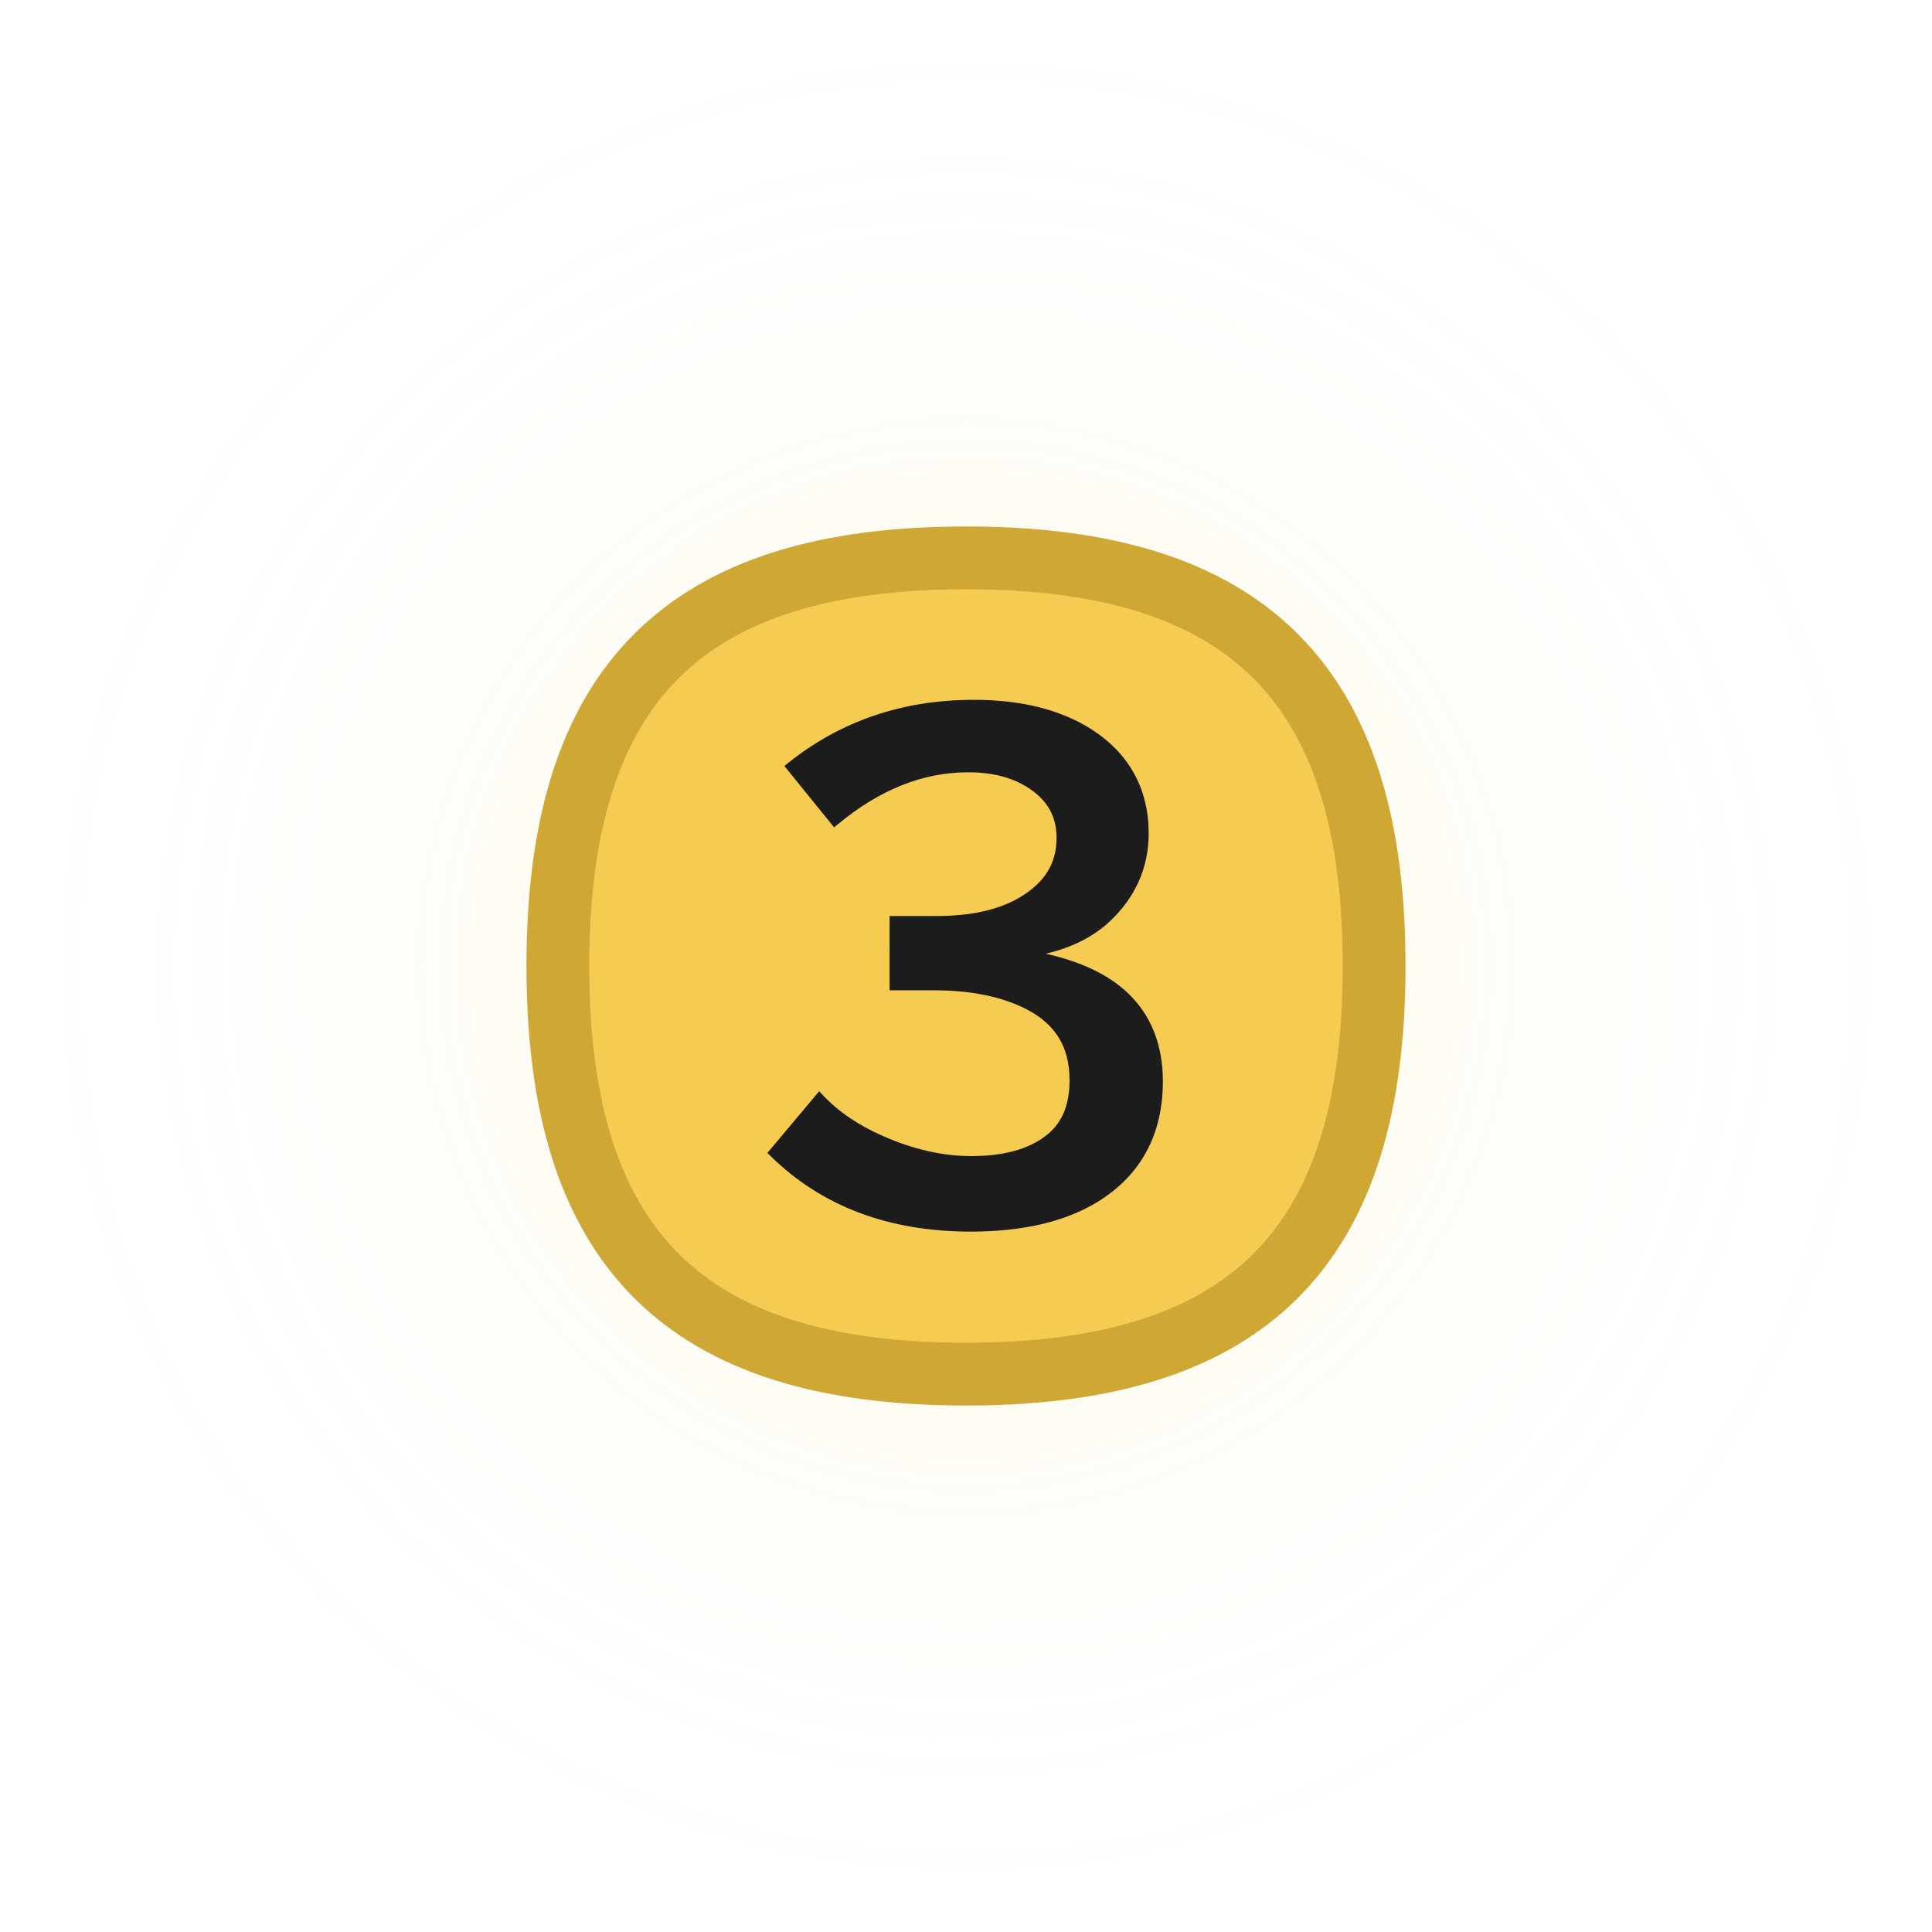
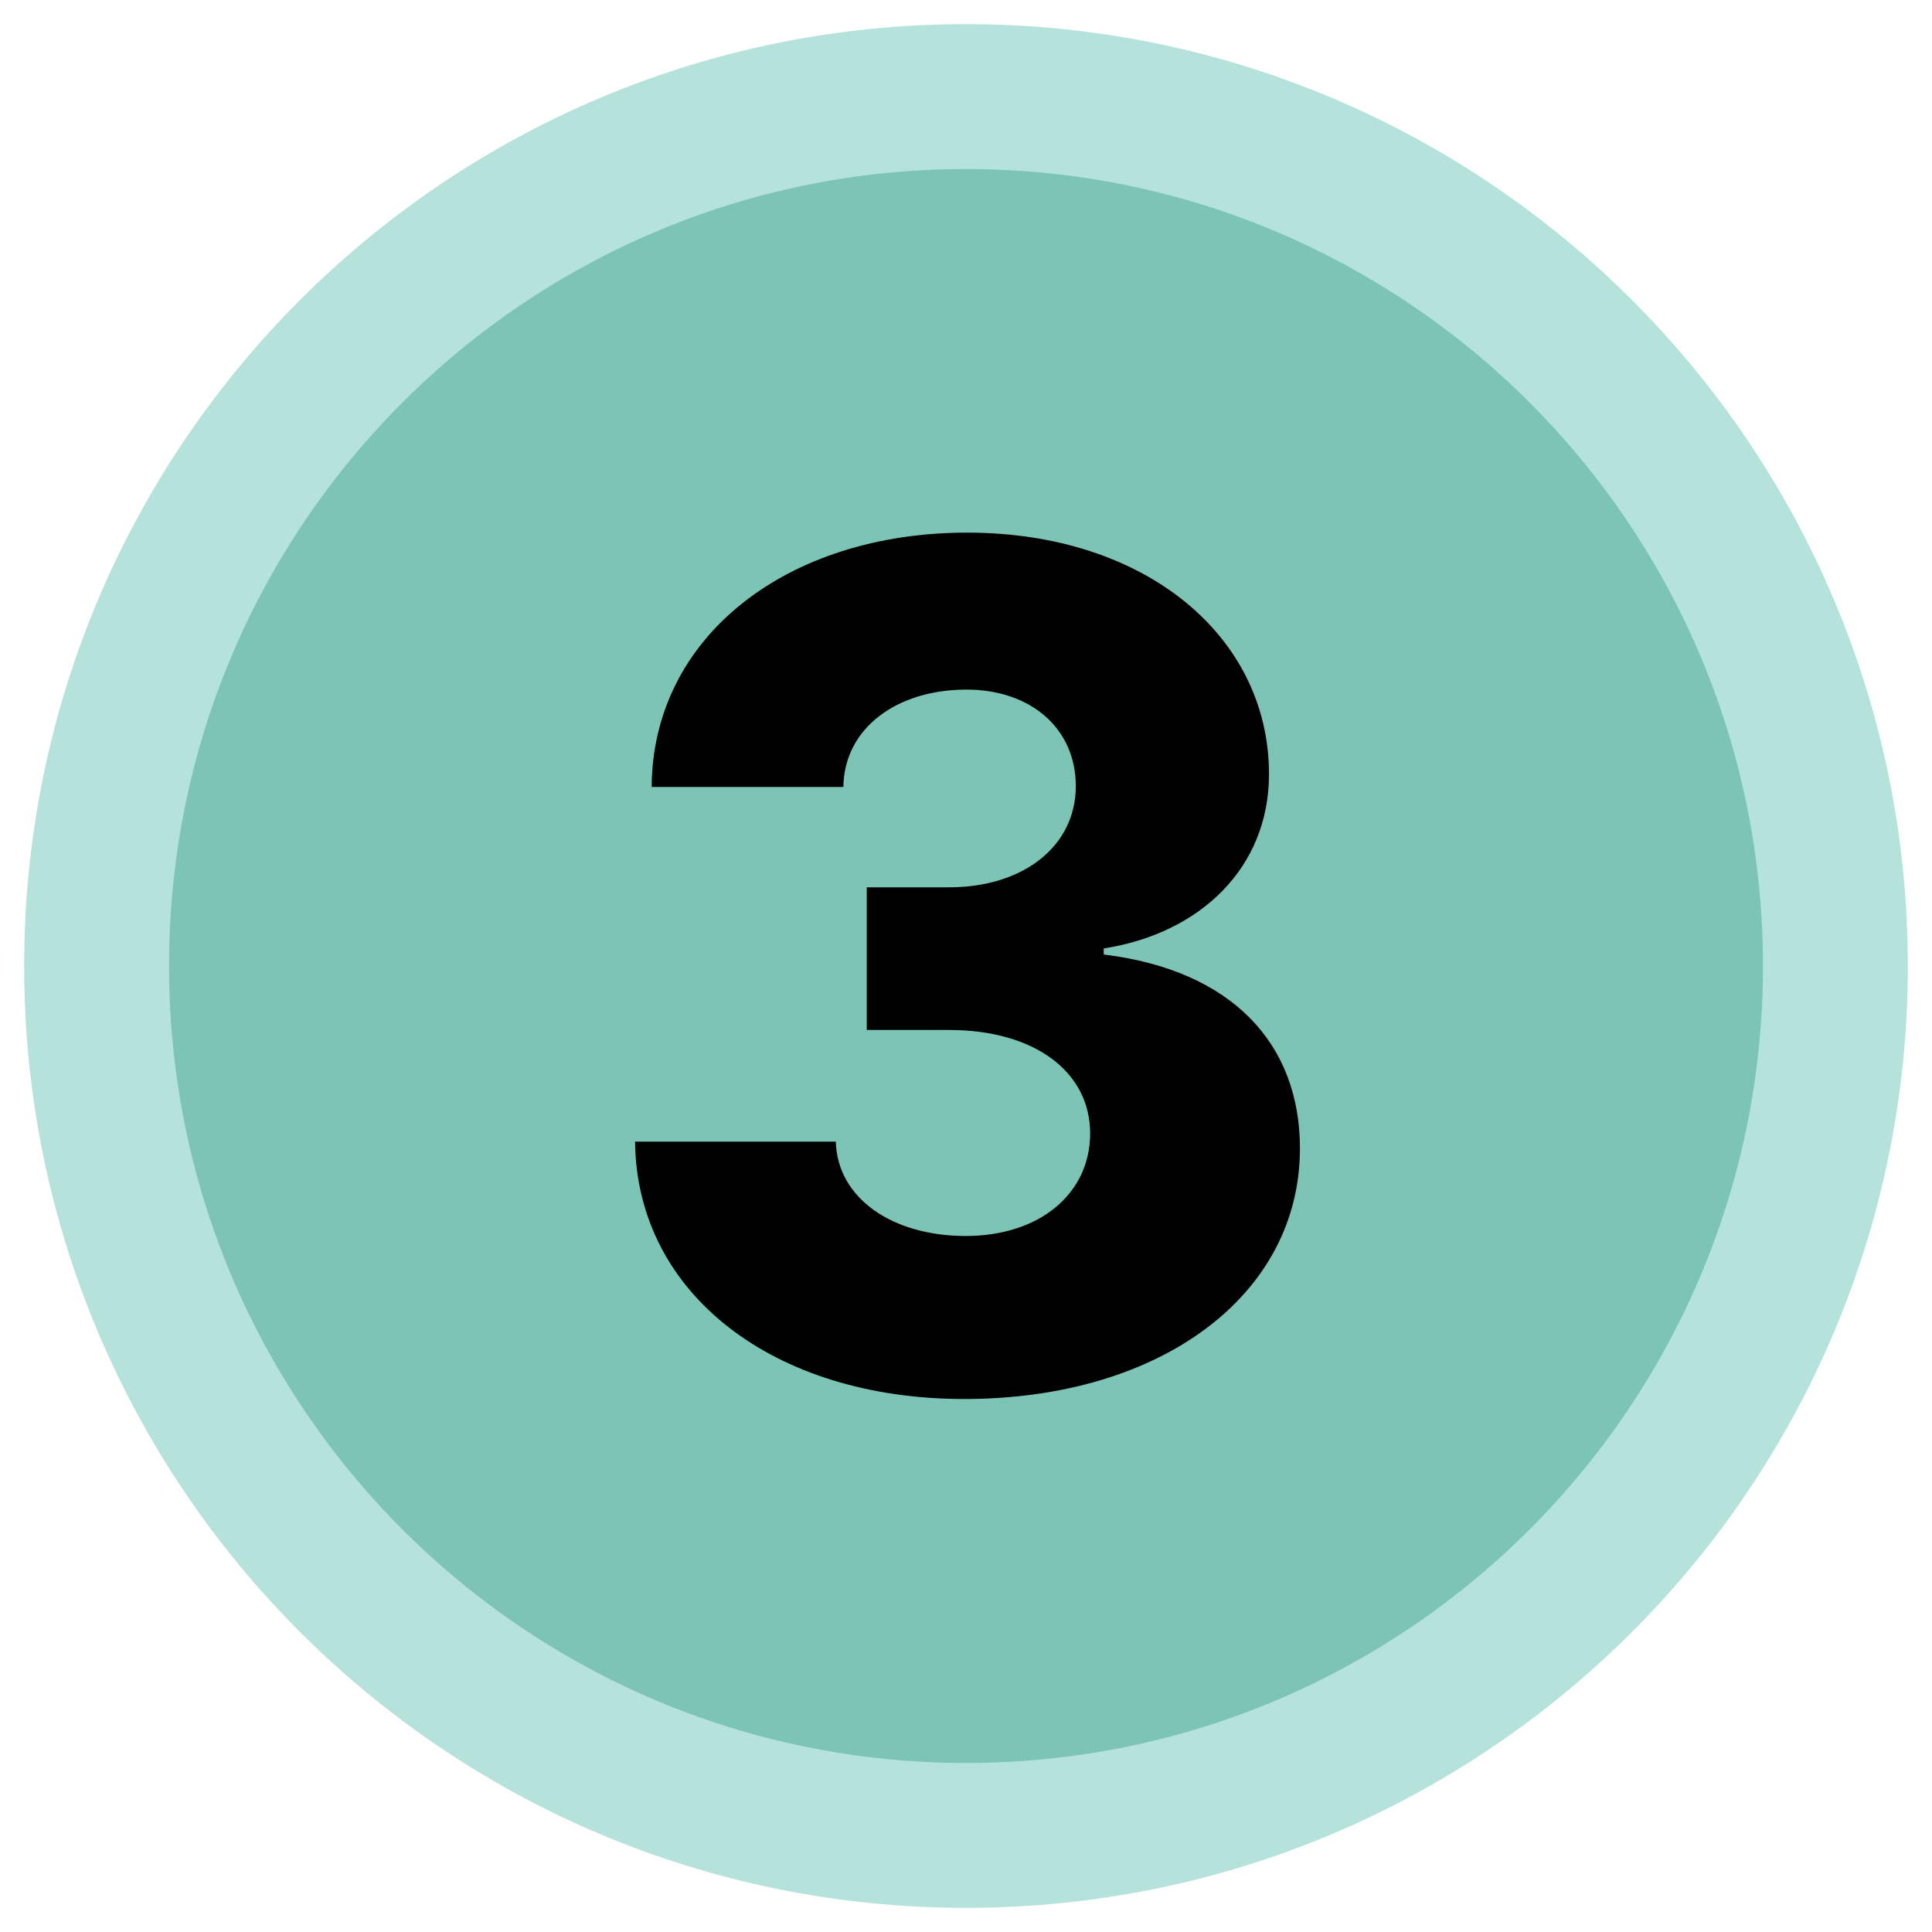
- <svg xmlns="http://www.w3.org/2000/svg" viewBox="0 0 400 400" version="1.1" height="400" width="400">
-   <defs>
-     <radialGradient gradientUnits="userSpaceOnUse" gradientTransform="translate(-40,20)" r="200" cy="180" cx="240" id="a">
-       <stop offset="0" stop-color="#f6cb51" />
-       <stop offset=".4" stop-color="#f6cb51" />
-       <stop offset=".55" stop-opacity=".561" stop-color="#f6cb51" />
-       <stop offset=".7" stop-opacity=".251" stop-color="#f6cb51" />
-       <stop offset=".85" stop-opacity=".059" stop-color="#f6cb51" />
-       <stop offset="1" stop-opacity="0" stop-color="#f6cb51" />
-     </radialGradient>
-   </defs>
-   <g stroke-miterlimit="10">
-     <path style="mix-blend-mode:normal" stroke-width="0" fill="none" d="m0 400v-400h400v400z" />
-     <path style="mix-blend-mode:normal" opacity=".08" fill-rule="evenodd" fill="url(#a)" d="m0 200c0-110.46 89.543-200 200-200s200 89.543 200 200-89.543 200-200 200-200-89.543-200-200z" stroke-width="1" />
-     <path stroke-width="13" stroke-linejoin="round" stroke-linecap="round" stroke="#cea735" stop-color="#000000" fill-rule="evenodd" fill="#f6cb51" d="m284.5 200c0 58.335-26.165 84.5-84.5 84.5s-84.5-26.165-84.5-84.5 26.165-84.5 84.5-84.5 84.5 26.165 84.5 84.5z" />
-   </g>
-   <path style="font-feature-settings:normal;font-variant-alternates:normal;font-variant-caps:normal;font-variant-east-asian:normal;font-variant-ligatures:normal;font-variant-numeric:normal;font-variant-position:normal;font-variation-settings:normal;inline-size:0;isolation:auto;mix-blend-mode:normal;shape-margin:0;shape-padding:0;text-decoration-color:#000000;text-decoration-line:none;text-decoration-style:solid;text-indent:0;text-orientation:mixed;text-transform:none;white-space:normal" stop-color="#000000" shape-rendering="auto" image-rendering="auto" fill="#1c1c1c" color-rendering="auto" color="#000000" d="m201.59 144.89c-14.696 0-27.552 4.372-38.431 13.091l-0.76 0.61 10.297 12.712 0.754-0.627c8.703-7.226 17.675-10.78 27.014-10.78 5.148 0 9.357 1.147 12.714 3.399 3.787 2.565 5.572 5.853 5.572 10.198 0 5.269-2.463 9.271-7.711 12.356h-2e-3c-4.259 2.508-9.98 3.804-17.2 3.804h-9.66v0.97l2e-3 14.412h9.285c6.86 0 12.685 1.069 17.492 3.17h2e-3c7.118 3.097 10.482 8.071 10.482 15.429 0 5.373-1.696 9.141-5.108 11.661l-4e-3 2e-3 -2e-3 2e-3c-3.572 2.669-8.62 4.058-15.236 4.058-5.852 0-11.905-1.36-18.18-4.107l-2e-3 -2e-3c-5.152-2.249-9.329-5.094-12.561-8.527l-0.746-0.796-10.719 12.777 0.638 0.629c10.605 10.435 24.49 15.658 41.443 15.658 10.75 0 19.523-2.021 26.266-6.144v-2e-3c8.959-5.487 13.531-13.943 13.531-24.959 0-7.584-2.465-13.799-7.372-18.402h-2e-3c-4.093-3.829-9.8-6.441-16.888-8.025 5.261-1.225 9.713-3.39 13.197-6.623l2e-3 -2e-3c5.375-5.031 8.124-11.195 8.124-18.277 0-9.193-3.991-16.486-11.761-21.509l-2e-3 -2e-3c-6.444-4.124-14.625-6.155-24.47-6.155z" stroke-width="1" />
+ <svg xmlns="http://www.w3.org/2000/svg" width="40" height="40" viewBox="0 0 40 40">
+   <circle cx="20" cy="20" r="18" fill="#7cc4b5" />
+   <circle cx="20" cy="20" r="18" stroke="#b5e2da" stroke-width="3" fill="none" />
+   <text x="20" y="20" text-anchor="middle" dominant-baseline="central" font-family="system-ui,-apple-system,sans-serif" font-size="24" font-weight="800" fill="#000000">3</text>
</svg>
